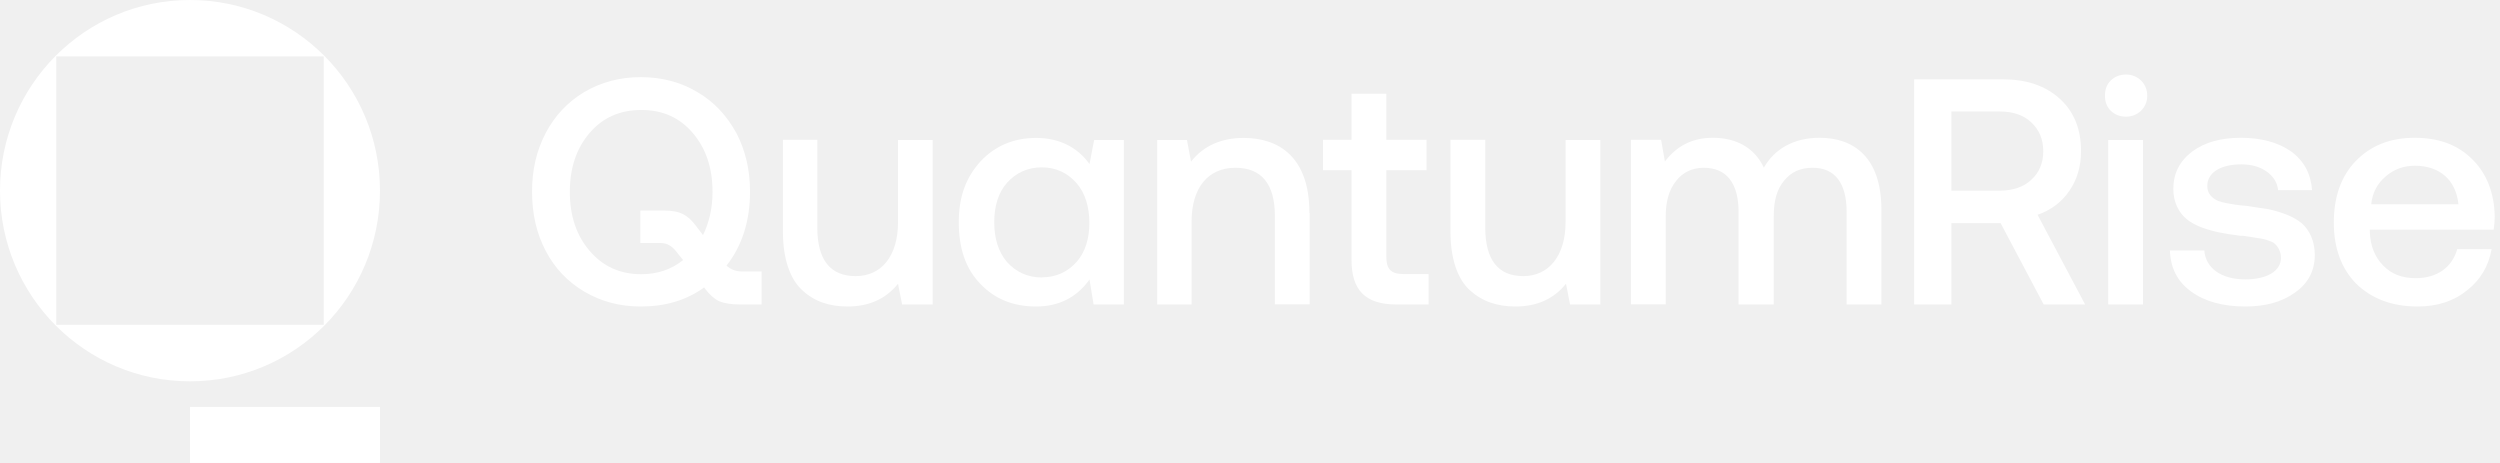
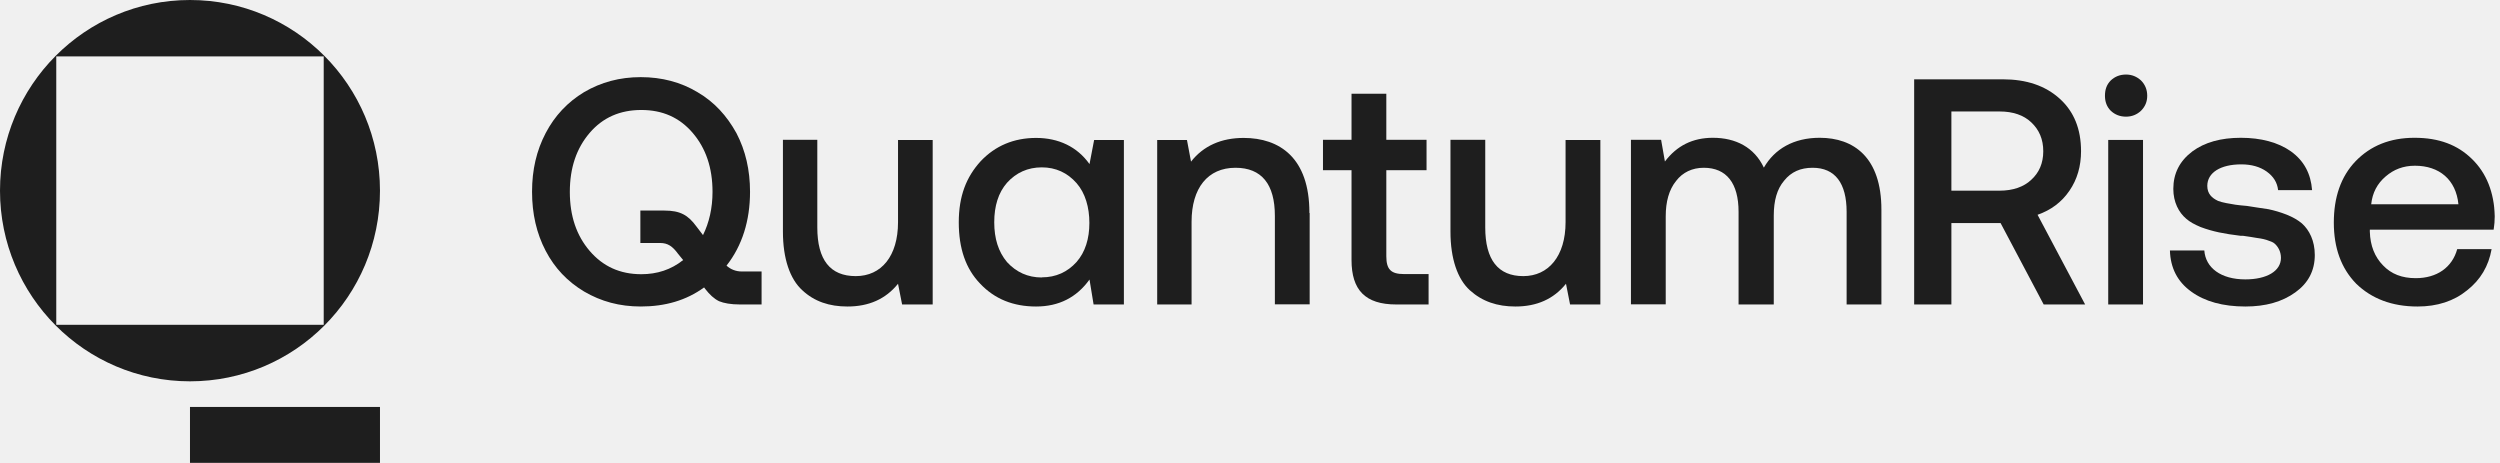
<svg xmlns="http://www.w3.org/2000/svg" width="324" height="60" viewBox="0 0 324 60" fill="none">
-   <mask id="mask0_10_21" style="mask-type:luminance" maskUnits="userSpaceOnUse" x="0" y="0" width="324" height="60">
-     <path d="M323.333 0H0V60H323.333V0Z" fill="white" />
-   </mask>
-   <g mask="url(#mask0_10_21)">
-     <path d="M88.521 33.683L87.87 32.888C87.165 31.916 86.531 31.492 85.562 31.492H82.991V27.289H86.108C88.151 27.289 89.173 27.872 90.247 29.338L91.11 30.468C91.903 28.861 92.343 26.971 92.343 24.869C92.343 21.743 91.48 19.217 89.772 17.221C88.063 15.225 85.862 14.254 83.114 14.254C80.367 14.254 78.13 15.225 76.421 17.221C74.713 19.217 73.85 21.743 73.85 24.869C73.85 27.995 74.713 30.521 76.421 32.517C78.13 34.513 80.331 35.537 83.114 35.537C85.157 35.537 86.971 34.954 88.539 33.7L88.521 33.683ZM98.701 35.202V39.458H95.866C94.738 39.458 93.823 39.299 93.189 39.035C92.537 38.717 91.956 38.169 91.41 37.462L91.251 37.251C88.944 38.928 86.214 39.723 83.044 39.723C80.296 39.723 77.901 39.07 75.699 37.78C73.55 36.491 71.895 34.76 70.715 32.499C69.535 30.238 68.954 27.713 68.954 24.851C68.954 21.99 69.535 19.517 70.715 17.256C71.895 14.996 73.568 13.229 75.699 11.94C77.901 10.651 80.314 9.997 83.044 9.997C85.773 9.997 88.239 10.651 90.388 11.94C92.59 13.229 94.192 14.996 95.443 17.256C96.623 19.517 97.204 22.043 97.204 24.851C97.204 28.613 96.183 31.846 94.157 34.425C94.686 34.919 95.39 35.184 96.13 35.184H98.701V35.202Z" fill="white" />
-     <path d="M116.367 18.14H120.876V39.458H116.913L116.384 36.774C114.782 38.77 112.58 39.723 109.833 39.723C107.472 39.723 105.535 39.07 103.985 37.621C102.382 36.173 101.467 33.524 101.467 30.026V18.122H105.923V29.479C105.923 33.683 107.596 35.785 110.907 35.785C114.218 35.785 116.384 33.206 116.384 28.79V18.122L116.367 18.14Z" fill="white" />
-     <path d="M135.018 35.944C136.85 35.944 138.347 35.255 139.527 33.948C140.654 32.658 141.183 30.927 141.183 28.896C141.183 26.865 140.654 25.028 139.527 23.739C138.347 22.396 136.832 21.69 135.018 21.69C133.204 21.69 131.689 22.378 130.509 23.686C129.382 24.975 128.854 26.706 128.854 28.808C128.854 30.91 129.382 32.623 130.509 33.965C131.689 35.255 133.187 35.961 135.018 35.961V35.944ZM141.799 18.14H145.656V39.458H141.729L141.2 36.226C139.545 38.54 137.237 39.723 134.279 39.723C131.32 39.723 128.907 38.752 127.04 36.774C125.155 34.831 124.257 32.199 124.257 28.808C124.257 25.416 125.226 22.944 127.093 20.895C128.977 18.899 131.39 17.875 134.279 17.875C137.167 17.875 139.598 19.005 141.2 21.266L141.799 18.14Z" fill="white" />
-     <path d="M169.733 27.607V39.441H165.224V27.978C165.224 23.88 163.516 21.743 160.117 21.743C156.524 21.743 154.428 24.375 154.428 28.737V39.458H149.972V18.14H153.829L154.357 20.948C155.96 18.899 158.285 17.875 161.173 17.875C165.841 17.875 169.698 20.453 169.698 27.554V27.607H169.733Z" fill="white" />
-     <path d="M175.158 22.061H171.458V18.122H175.158V12.152H179.667V18.122H184.88V22.061H179.667V33.206C179.667 34.919 180.265 35.52 181.973 35.52H185.145V39.458H180.952C176.918 39.458 175.158 37.569 175.158 33.7V22.078V22.061Z" fill="white" />
-     <path d="M202.898 18.14H207.407V39.458H203.48L202.952 36.774C201.348 38.77 199.147 39.723 196.398 39.723C194.038 39.723 192.102 39.07 190.498 37.621C188.897 36.173 187.98 33.524 187.98 30.026V18.122H192.488V29.479C192.488 33.683 194.162 35.785 197.42 35.785C200.678 35.785 202.898 33.206 202.898 28.79V18.122V18.14Z" fill="white" />
-     <path d="M243.83 27.183V39.458H239.322V27.448C239.322 23.739 237.823 21.743 234.918 21.743C233.35 21.743 232.135 22.273 231.218 23.421C230.303 24.498 229.88 26 229.88 27.942V39.458H225.318V27.448C225.318 23.739 223.752 21.743 220.81 21.743C219.313 21.743 218.062 22.343 217.217 23.456C216.302 24.587 215.878 26.141 215.878 28.031V39.441H211.37V18.122H215.28L215.773 20.93C217.323 18.881 219.365 17.857 221.99 17.857C224.948 17.857 227.362 19.093 228.595 21.725C229.987 19.305 232.452 17.857 235.833 17.857C240.237 17.857 243.83 20.383 243.83 27.165V27.183Z" fill="white" />
-     <path d="M252.9 14.43V24.71H259.17C260.878 24.71 262.288 24.215 263.238 23.315C264.26 22.396 264.807 21.16 264.807 19.605C264.807 18.051 264.278 16.815 263.238 15.843C262.27 14.925 260.878 14.448 259.17 14.448H252.9V14.43ZM248.075 39.458V10.28H259.558C262.605 10.28 265.07 11.092 266.955 12.805C268.787 14.466 269.703 16.727 269.703 19.588C269.703 21.531 269.21 23.244 268.205 24.71C267.185 26.211 265.793 27.236 264.067 27.836L270.232 39.458H264.86L259.277 28.914H252.9V39.458H248.075Z" fill="white" />
-     <path d="M273.225 18.14H277.735V39.458H273.225V18.14ZM275.533 15.119C274.74 15.119 274.088 14.854 273.56 14.36C273.032 13.83 272.803 13.176 272.803 12.417C272.803 11.622 273.013 10.969 273.56 10.421C274.088 9.926 274.74 9.661 275.533 9.661C276.29 9.661 276.923 9.926 277.47 10.421C277.998 10.951 278.28 11.604 278.28 12.417C278.28 13.176 278.017 13.812 277.47 14.36C276.942 14.854 276.29 15.119 275.533 15.119Z" fill="white" />
-     <path d="M285.678 32.446C285.837 34.707 287.827 36.209 290.997 36.209C293.78 36.209 295.612 35.131 295.612 33.418C295.612 32.552 295.188 31.916 294.802 31.581C294.59 31.369 294.22 31.263 293.727 31.086C293.198 30.927 292.758 30.874 292.388 30.821C292.072 30.768 291.472 30.662 290.68 30.556H290.362C288.213 30.291 286.822 30.026 285.202 29.426C284.445 29.108 283.81 28.773 283.335 28.349C282.367 27.536 281.662 26.194 281.662 24.48C281.662 22.485 282.472 20.877 284.128 19.623C285.73 18.44 287.827 17.857 290.415 17.857C293.005 17.857 295.242 18.44 296.915 19.623C298.623 20.86 299.487 22.538 299.645 24.639H295.242C295.135 23.668 294.66 22.873 293.743 22.22C292.882 21.619 291.807 21.301 290.468 21.301C287.773 21.301 286.065 22.379 286.065 24.092C286.065 25.116 286.663 25.664 287.457 26.035C287.95 26.247 289.058 26.423 289.712 26.529C290.08 26.582 290.573 26.635 291.208 26.688C292.282 26.847 293.18 27.006 293.99 27.112C294.748 27.271 295.54 27.501 296.35 27.819C297.143 28.137 297.795 28.508 298.323 28.949C299.292 29.814 299.997 31.21 299.997 33.047C299.997 35.096 299.133 36.703 297.478 37.886C295.77 39.123 293.622 39.723 290.997 39.723C288.09 39.723 285.73 39.07 283.968 37.78C282.19 36.491 281.292 34.725 281.222 32.464H285.678V32.446Z" fill="white" />
-     <path d="M318.613 26.476C318.297 23.297 316.148 21.478 312.977 21.478C311.48 21.478 310.23 21.955 309.173 22.873C308.098 23.792 307.465 24.975 307.307 26.476H318.683H318.632H318.613ZM305.352 36.756C303.413 34.76 302.463 32.128 302.463 28.843C302.463 25.558 303.378 22.873 305.298 20.877C307.235 18.881 309.755 17.857 312.925 17.857C316.095 17.857 318.508 18.775 320.375 20.612C322.26 22.449 323.228 24.922 323.333 28.031C323.333 28.561 323.28 29.161 323.175 29.762H307.13V30.026C307.183 31.863 307.782 33.312 308.838 34.389C309.913 35.52 311.303 36.05 313.083 36.05C315.83 36.05 317.803 34.654 318.455 32.287H322.912C322.523 34.495 321.467 36.261 319.74 37.621C318.032 39.017 315.883 39.723 313.312 39.723C309.983 39.723 307.358 38.699 305.368 36.774L305.352 36.756Z" fill="white" />
-     <path d="M49.245 52.741H24.622V60H49.245V52.741Z" fill="white" />
-     <path d="M41.953 42.09H7.292V7.312H41.953V42.072V42.09ZM24.622 0C11.008 0 0 11.092 0 24.71C0 38.328 11.008 49.42 24.622 49.42C38.237 49.42 49.245 38.381 49.245 24.71C49.245 11.039 38.202 0 24.622 0Z" fill="white" />
+   <g clip-path="url(#clip0_35_57)">
+     <mask id="mask0_35_57" style="mask-type:luminance" maskUnits="userSpaceOnUse" x="0" y="0" width="324" height="60">
+       <path d="M323.333 0H0V60H323.333V0Z" fill="white" />
+     </mask>
+     <g mask="url(#mask0_35_57)">
+       <path d="M88.521 33.683L87.87 32.888C87.165 31.916 86.531 31.492 85.562 31.492H82.991V27.289H86.108C88.151 27.289 89.173 27.872 90.247 29.338L91.11 30.468C91.903 28.861 92.343 26.971 92.343 24.869C92.343 21.743 91.48 19.217 89.772 17.221C88.063 15.225 85.862 14.254 83.114 14.254C80.367 14.254 78.13 15.225 76.421 17.221C74.713 19.217 73.85 21.743 73.85 24.869C73.85 27.995 74.713 30.521 76.421 32.517C78.13 34.513 80.331 35.537 83.114 35.537C85.157 35.537 86.971 34.954 88.539 33.7L88.521 33.683ZM98.701 35.202V39.458H95.866C94.738 39.458 93.823 39.299 93.189 39.035C92.537 38.717 91.956 38.169 91.41 37.462L91.251 37.251C88.944 38.928 86.214 39.723 83.044 39.723C80.296 39.723 77.901 39.07 75.699 37.78C73.55 36.491 71.895 34.76 70.715 32.499C69.535 30.238 68.954 27.713 68.954 24.851C68.954 21.99 69.535 19.517 70.715 17.256C71.895 14.996 73.568 13.229 75.699 11.94C77.901 10.651 80.314 9.997 83.044 9.997C85.774 9.997 88.239 10.651 90.388 11.94C92.59 13.229 94.192 14.996 95.443 17.256C96.623 19.517 97.204 22.043 97.204 24.851C97.204 28.613 96.183 31.846 94.157 34.425C94.686 34.919 95.39 35.184 96.13 35.184H98.701V35.202Z" fill="#1E1E1E" />
+       <path d="M116.367 18.14H120.876V39.459H116.913L116.384 36.774C114.782 38.77 112.58 39.724 109.833 39.724C107.472 39.724 105.535 39.07 103.985 37.622C102.382 36.173 101.467 33.524 101.467 30.027V18.122H105.923V29.479C105.923 33.683 107.596 35.785 110.907 35.785C114.218 35.785 116.384 33.206 116.384 28.79V18.122L116.367 18.14Z" fill="#1E1E1E" />
+       <path d="M135.018 35.944C136.85 35.944 138.347 35.255 139.527 33.948C140.654 32.658 141.183 30.928 141.183 28.896C141.183 26.865 140.654 25.028 139.527 23.739C138.347 22.396 136.832 21.69 135.018 21.69C133.204 21.69 131.689 22.379 130.509 23.686C129.382 24.975 128.854 26.706 128.854 28.808C128.854 30.91 129.382 32.623 130.509 33.966C131.689 35.255 133.187 35.962 135.018 35.962V35.944ZM141.799 18.14H145.656V39.459H141.729L141.2 36.227C139.545 38.54 137.237 39.724 134.279 39.724C131.32 39.724 128.907 38.752 127.04 36.774C125.155 34.831 124.257 32.199 124.257 28.808C124.257 25.417 125.226 22.944 127.093 20.895C128.977 18.899 131.39 17.875 134.279 17.875C137.167 17.875 139.598 19.005 141.2 21.266L141.799 18.14Z" fill="#1E1E1E" />
+       <path d="M169.733 27.607V39.441H165.224V27.978C165.224 23.88 163.516 21.743 160.117 21.743C156.524 21.743 154.428 24.375 154.428 28.738V39.459H149.972V18.14H153.829L154.357 20.948C155.96 18.899 158.285 17.875 161.173 17.875C165.841 17.875 169.698 20.454 169.698 27.554V27.607H169.733Z" fill="#1E1E1E" />
+       <path d="M175.158 22.061H171.458V18.122H175.158V12.152H179.667V18.122H184.88V22.061H179.667V33.206C179.667 34.919 180.265 35.52 181.973 35.52H185.145V39.459H180.952C176.918 39.459 175.158 37.569 175.158 33.701V22.079V22.061Z" fill="#1E1E1E" />
+       <path d="M202.898 18.14H207.407V39.459H203.48L202.952 36.774C201.348 38.77 199.147 39.724 196.398 39.724C194.038 39.724 192.102 39.07 190.498 37.622C188.897 36.173 187.98 33.524 187.98 30.027V18.122H192.488V29.479C192.488 33.683 194.162 35.785 197.42 35.785C200.678 35.785 202.898 33.206 202.898 28.79V18.122V18.14Z" fill="#1E1E1E" />
+       <path d="M243.83 27.183V39.459H239.322V27.448C239.322 23.739 237.823 21.743 234.918 21.743C233.35 21.743 232.135 22.273 231.218 23.421C230.303 24.499 229.88 26 229.88 27.943V39.459H225.318V27.448C225.318 23.739 223.752 21.743 220.81 21.743C219.313 21.743 218.062 22.344 217.217 23.456C216.302 24.587 215.878 26.141 215.878 28.031V39.441H211.37V18.122H215.28L215.773 20.931C217.323 18.882 219.365 17.857 221.99 17.857C224.948 17.857 227.362 19.094 228.595 21.725C229.987 19.306 232.452 17.857 235.833 17.857C240.237 17.857 243.83 20.383 243.83 27.166V27.183Z" fill="#1E1E1E" />
+       <path d="M252.9 14.43V24.71H259.17C260.878 24.71 262.288 24.215 263.238 23.314C264.26 22.396 264.807 21.16 264.807 19.605C264.807 18.051 264.278 16.814 263.238 15.843C262.27 14.925 260.878 14.448 259.17 14.448H252.9V14.43ZM248.075 39.458V10.279H259.558C262.605 10.279 265.07 11.092 266.955 12.805C268.787 14.465 269.703 16.726 269.703 19.587C269.703 21.53 269.21 23.244 268.205 24.71C267.185 26.211 265.793 27.235 264.067 27.836L270.232 39.458H264.86L259.277 28.913H252.9V39.458H248.075Z" fill="#1E1E1E" />
+       <path d="M273.225 18.139H277.735V39.458H273.225V18.139ZM275.533 15.119C274.74 15.119 274.088 14.854 273.56 14.359C273.032 13.83 272.803 13.176 272.803 12.416C272.803 11.622 273.013 10.968 273.56 10.421C274.088 9.926 274.74 9.661 275.533 9.661C276.29 9.661 276.923 9.926 277.47 10.421C277.998 10.95 278.28 11.604 278.28 12.416C278.28 13.176 278.017 13.812 277.47 14.359C276.942 14.854 276.29 15.119 275.533 15.119Z" fill="#1E1E1E" />
+       <path d="M285.678 32.447C285.837 34.708 287.827 36.209 290.997 36.209C293.78 36.209 295.612 35.131 295.612 33.418C295.612 32.553 295.188 31.917 294.802 31.581C294.59 31.369 294.22 31.263 293.727 31.087C293.198 30.928 292.758 30.875 292.388 30.822C292.072 30.769 291.472 30.663 290.68 30.557H290.362C288.213 30.292 286.822 30.027 285.202 29.426C284.445 29.108 283.81 28.773 283.335 28.349C282.367 27.536 281.662 26.194 281.662 24.481C281.662 22.485 282.472 20.878 284.128 19.624C285.73 18.44 287.827 17.857 290.415 17.857C293.005 17.857 295.242 18.44 296.915 19.624C298.623 20.86 299.487 22.538 299.645 24.64H295.242C295.135 23.668 294.66 22.874 293.743 22.22C292.882 21.62 291.807 21.302 290.468 21.302C287.773 21.302 286.065 22.379 286.065 24.092C286.065 25.117 286.663 25.664 287.457 26.035C287.95 26.247 289.058 26.424 289.712 26.53C290.08 26.583 290.573 26.636 291.208 26.689C292.282 26.848 293.18 27.007 293.99 27.113C294.748 27.272 295.54 27.501 296.35 27.819C297.143 28.137 297.795 28.508 298.323 28.95C299.292 29.815 299.997 31.21 299.997 33.047C299.997 35.096 299.133 36.703 297.478 37.887C295.77 39.123 293.622 39.724 290.997 39.724C288.09 39.724 285.73 39.07 283.968 37.781C282.19 36.491 281.292 34.725 281.222 32.464H285.678V32.447Z" fill="#1E1E1E" />
+       <path d="M318.613 26.477C318.297 23.297 316.148 21.478 312.977 21.478C311.48 21.478 310.23 21.955 309.173 22.874C308.098 23.792 307.465 24.975 307.307 26.477H318.683H318.632H318.613ZM305.352 36.756C303.413 34.761 302.463 32.129 302.463 28.844C302.463 25.558 303.378 22.874 305.298 20.878C307.235 18.882 309.755 17.857 312.925 17.857C316.095 17.857 318.508 18.776 320.375 20.613C322.26 22.45 323.228 24.922 323.333 28.031C323.333 28.561 323.28 29.161 323.175 29.762H307.13V30.027C307.183 31.864 307.782 33.312 308.838 34.39C309.913 35.52 311.303 36.05 313.083 36.05C315.83 36.05 317.803 34.655 318.455 32.288H322.912C322.523 34.496 321.467 36.262 319.74 37.622C318.032 39.017 315.883 39.724 313.312 39.724C309.983 39.724 307.358 38.699 305.368 36.774L305.352 36.756Z" fill="#1E1E1E" />
+       <path d="M49.245 52.74H24.622V60H49.245V52.74Z" fill="#1E1E1E" />
+       <path d="M41.953 42.09H7.292V7.312H41.953V42.072V42.09ZM24.622 0C11.008 0 0 11.092 0 24.71C0 38.328 11.008 49.42 24.622 49.42C38.237 49.42 49.245 38.381 49.245 24.71C49.245 11.039 38.202 0 24.622 0Z" fill="#1E1E1E" />
+     </g>
  </g>
+   <defs>
+     <clipPath id="clip0_35_57">
+       <rect width="324" height="60" fill="white" />
+     </clipPath>
+   </defs>
</svg>
